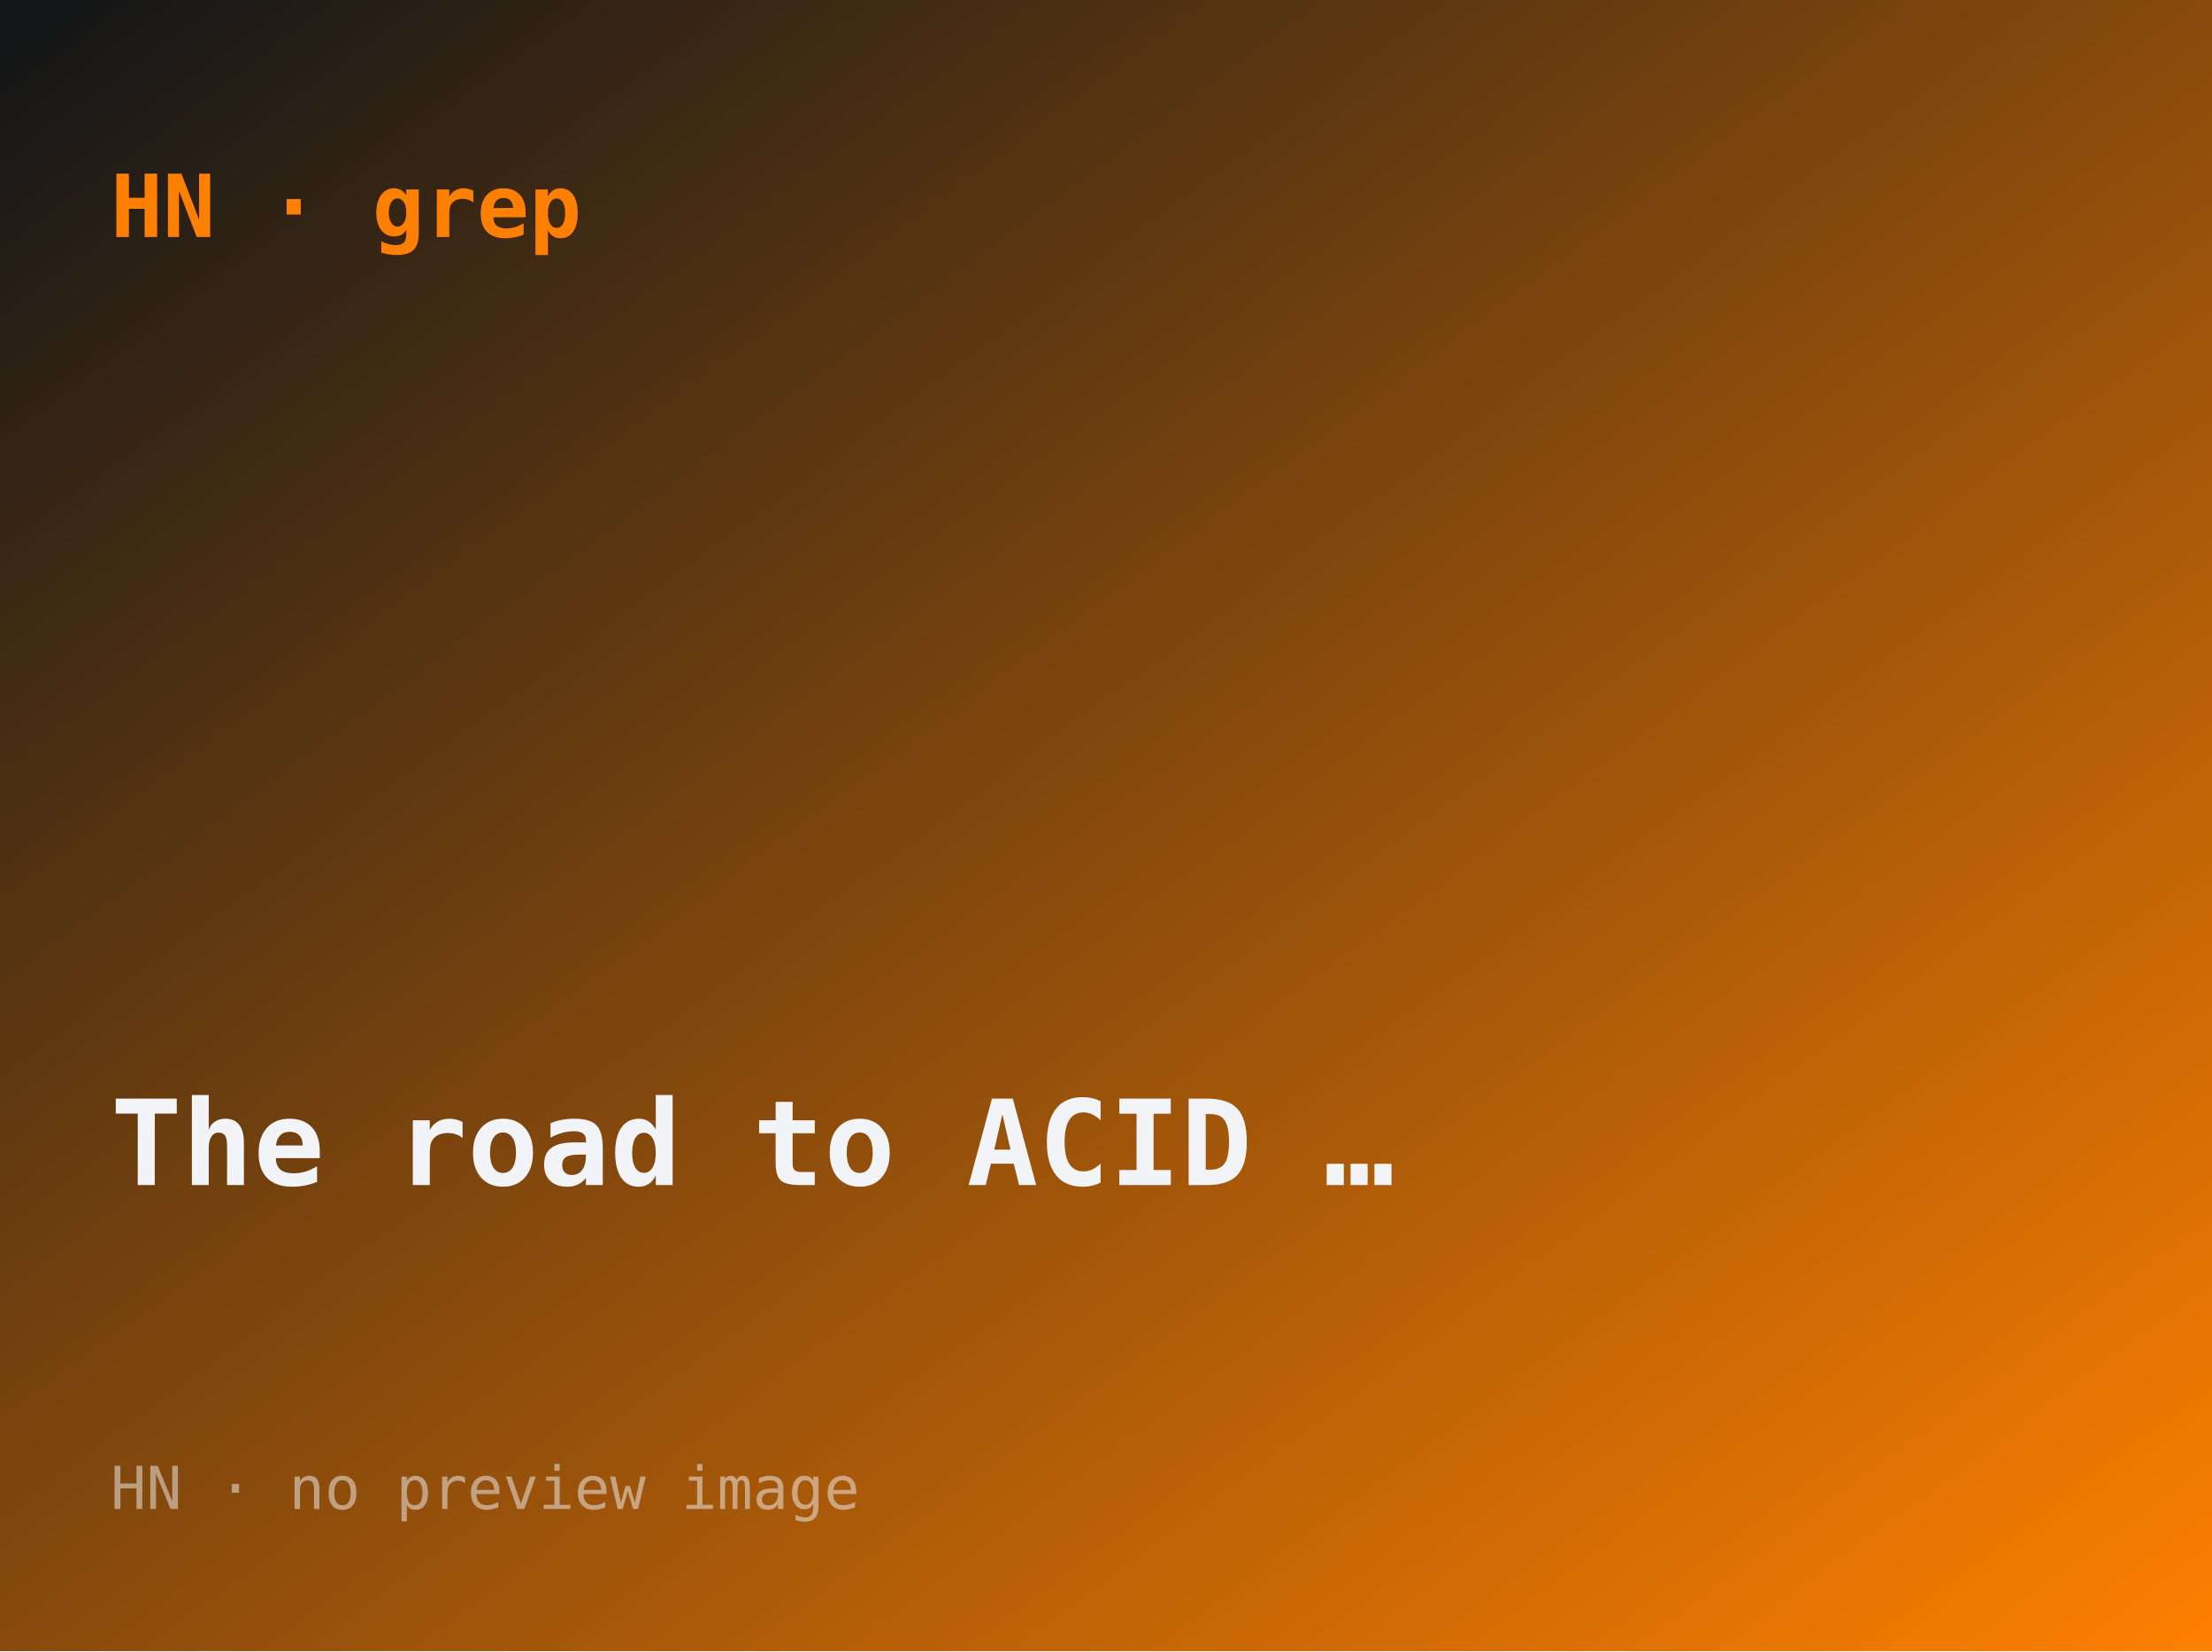
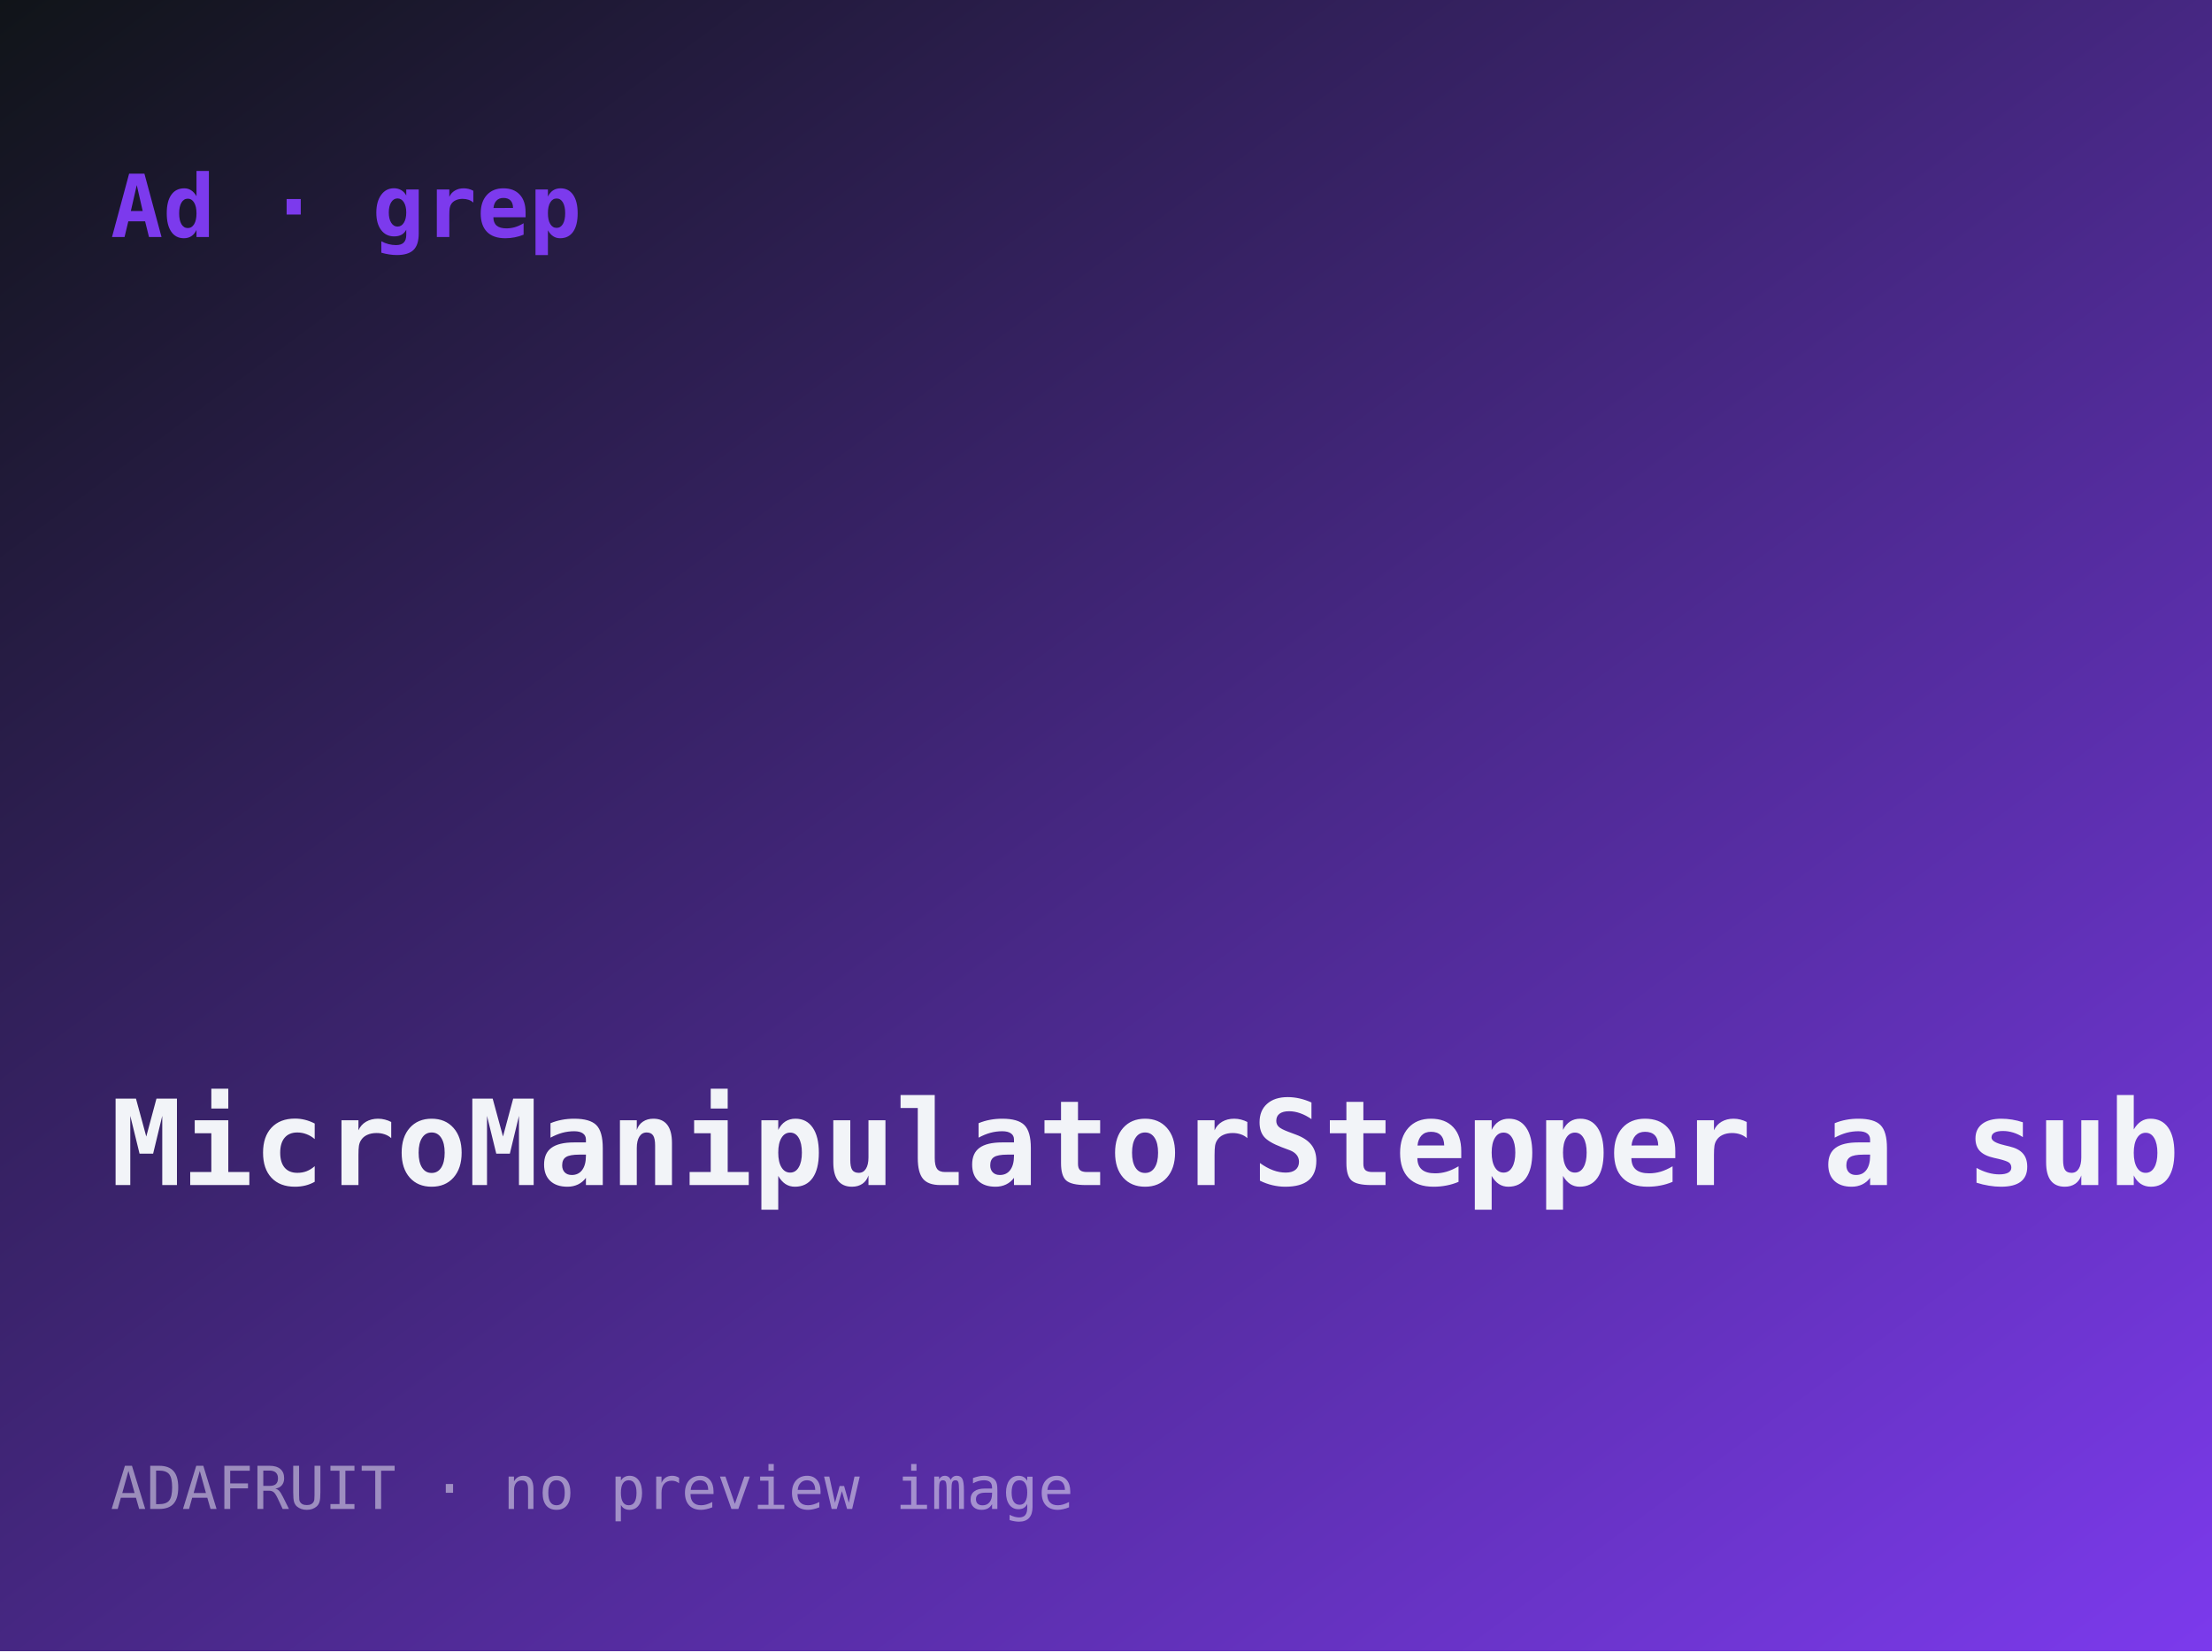
- <svg xmlns="http://www.w3.org/2000/svg" width="560" height="418" viewBox="0 0 560 418" role="img" aria-label="The road to ACID transactions in Cassandra 6">
+ <svg xmlns="http://www.w3.org/2000/svg" width="560" height="418" viewBox="0 0 560 418" role="img" aria-label="MicroManipulatorStepper: a sub-micrometer 3D motion control platform">
  <defs>
    <linearGradient id="g" x1="0" y1="0" x2="1" y2="1">
      <stop offset="0" stop-color="#101418" />
-       <stop offset="1" stop-color="#ff8000" />
+       <stop offset="1" stop-color="#7c3aed" />
    </linearGradient>
  </defs>
  <rect width="560" height="418" fill="url(#g)" />
-   <text x="28" y="60" font-family="ui-monospace,monospace" font-size="22" fill="#ff8000" font-weight="700">HN · grep</text>
-   <text x="28" y="300" font-family="ui-monospace,monospace" font-size="30" fill="#f2f4f8" font-weight="600">The road to ACID …</text>
-   <text x="28" y="382" font-family="ui-monospace,monospace" font-size="15" fill="rgba(242,244,248,.5)">HN · no preview image</text>
+   <text x="28" y="60" font-family="ui-monospace,monospace" font-size="22" fill="#7c3aed" font-weight="700">Ad · grep</text>
+   <text x="28" y="300" font-family="ui-monospace,monospace" font-size="30" fill="#f2f4f8" font-weight="600">MicroManipulatorStepper a sub micrometer …</text>
+   <text x="28" y="382" font-family="ui-monospace,monospace" font-size="15" fill="rgba(242,244,248,.5)">ADAFRUIT · no preview image</text>
</svg>
